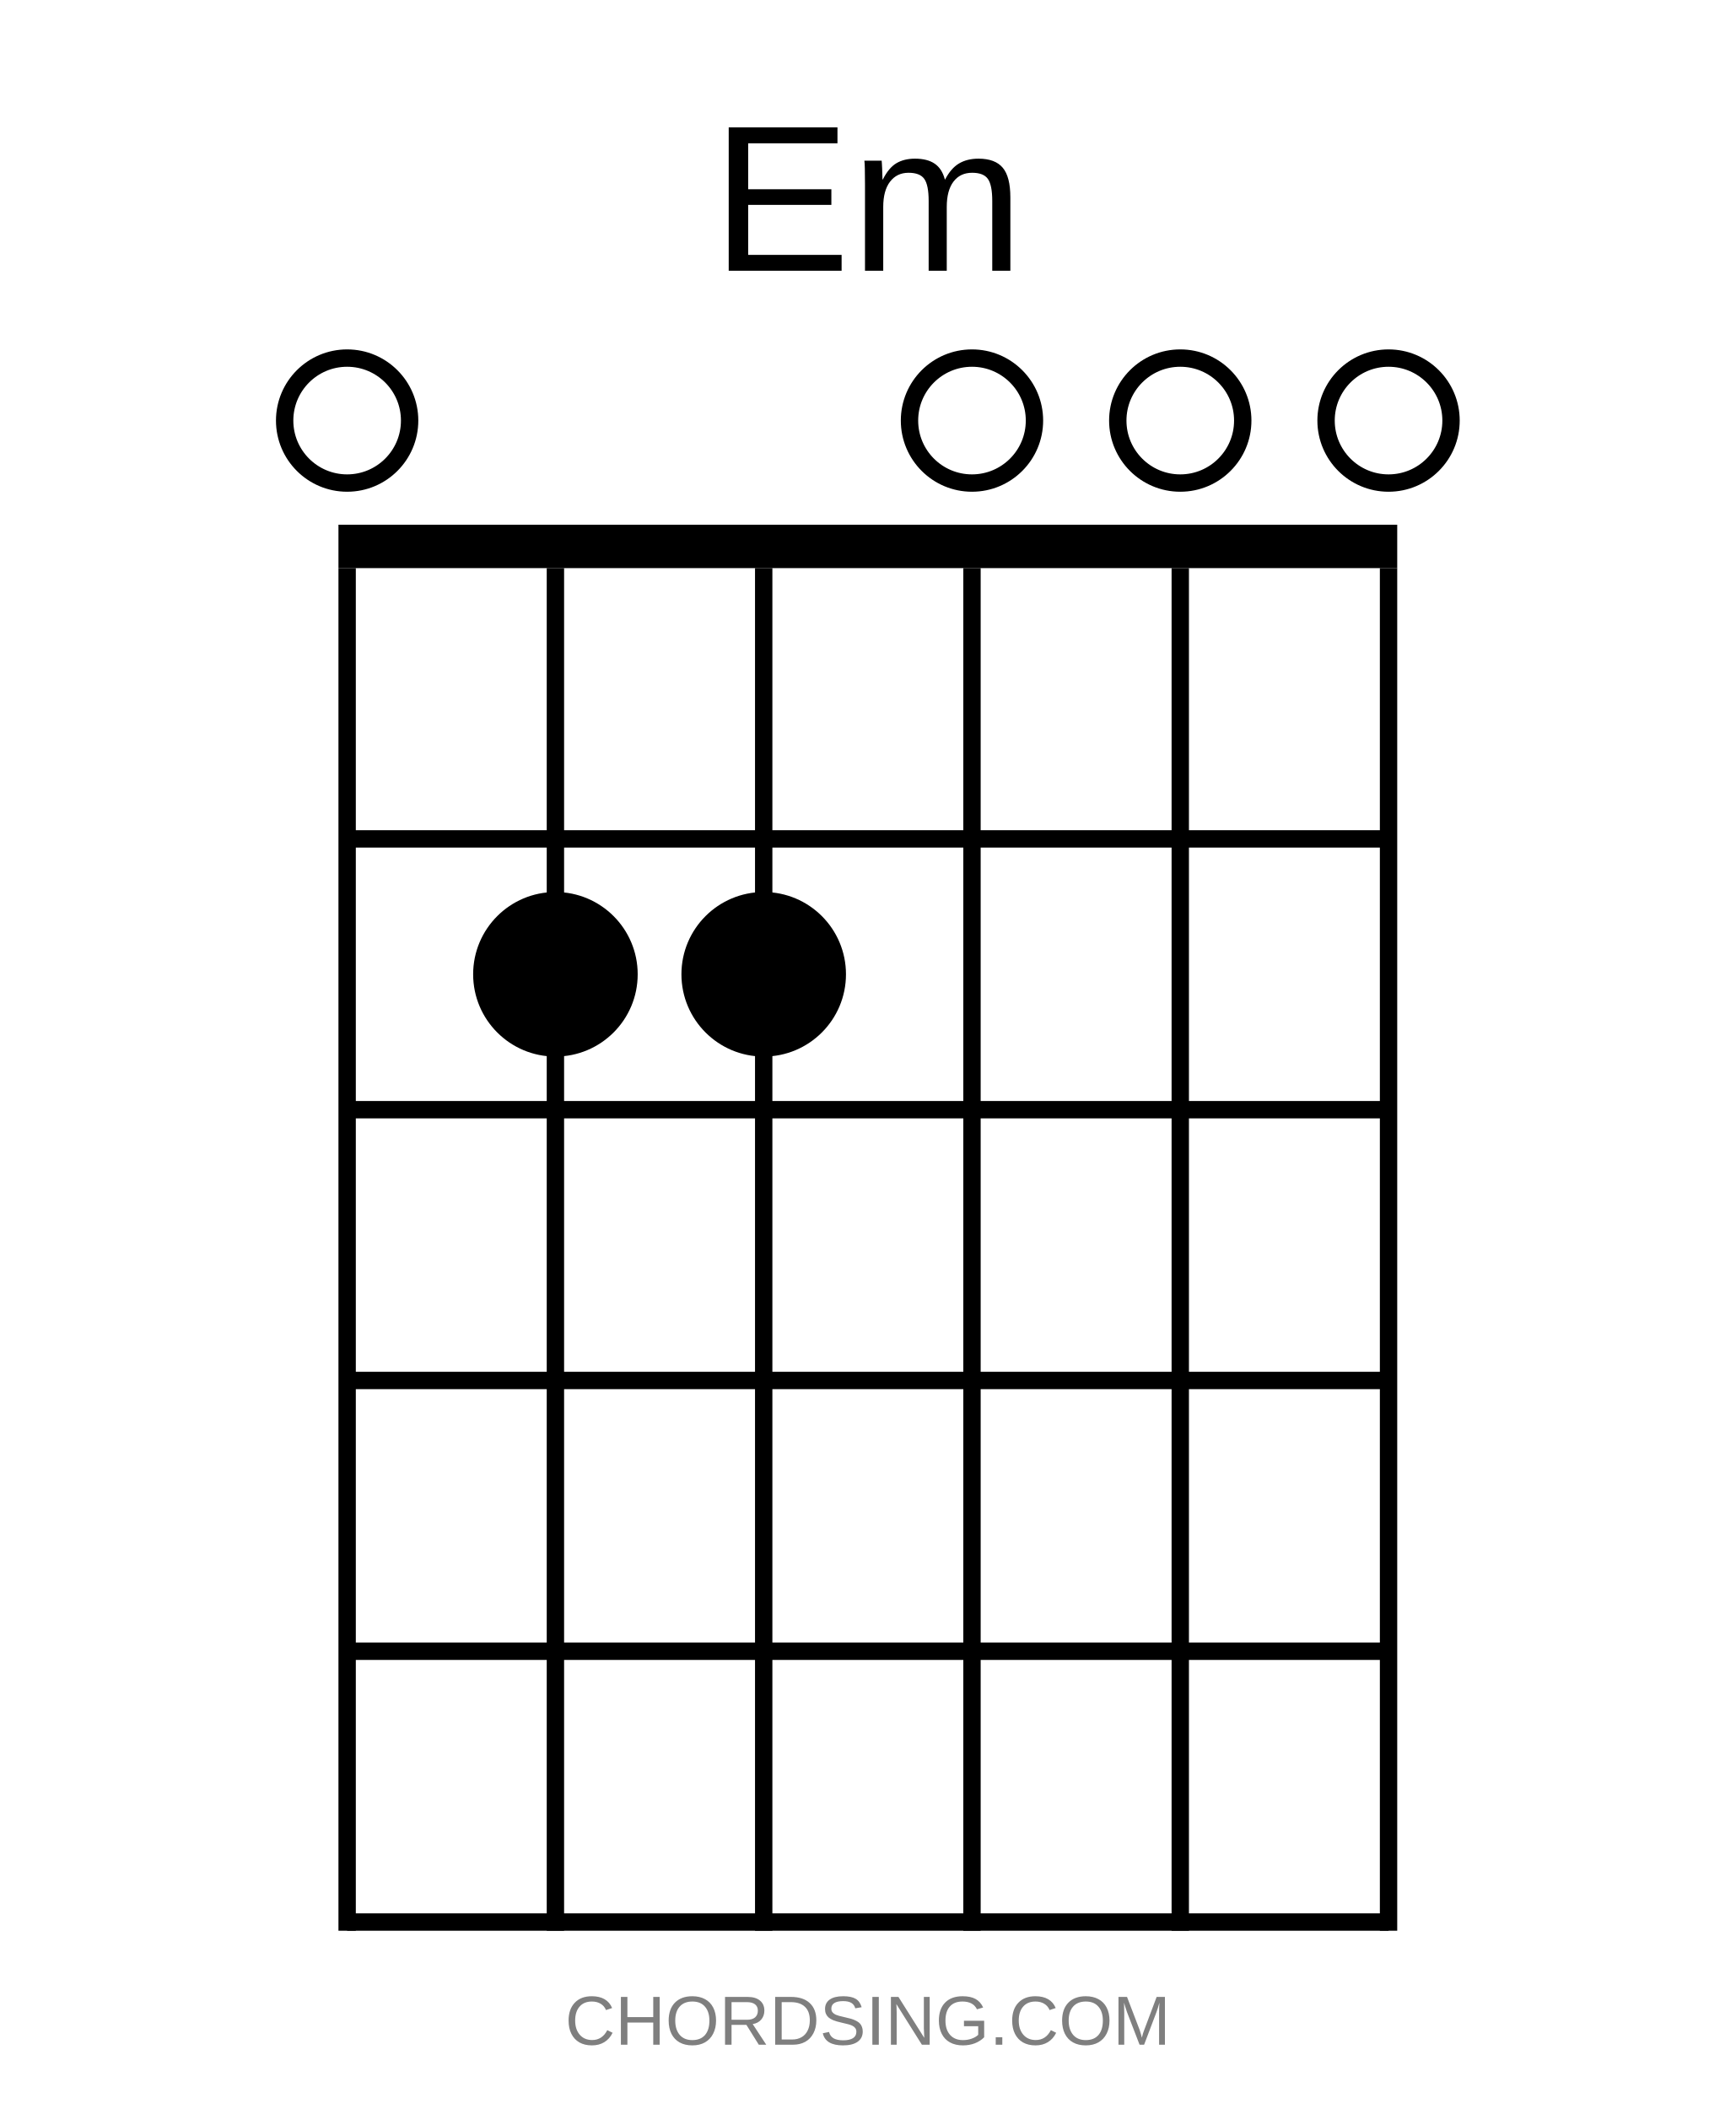
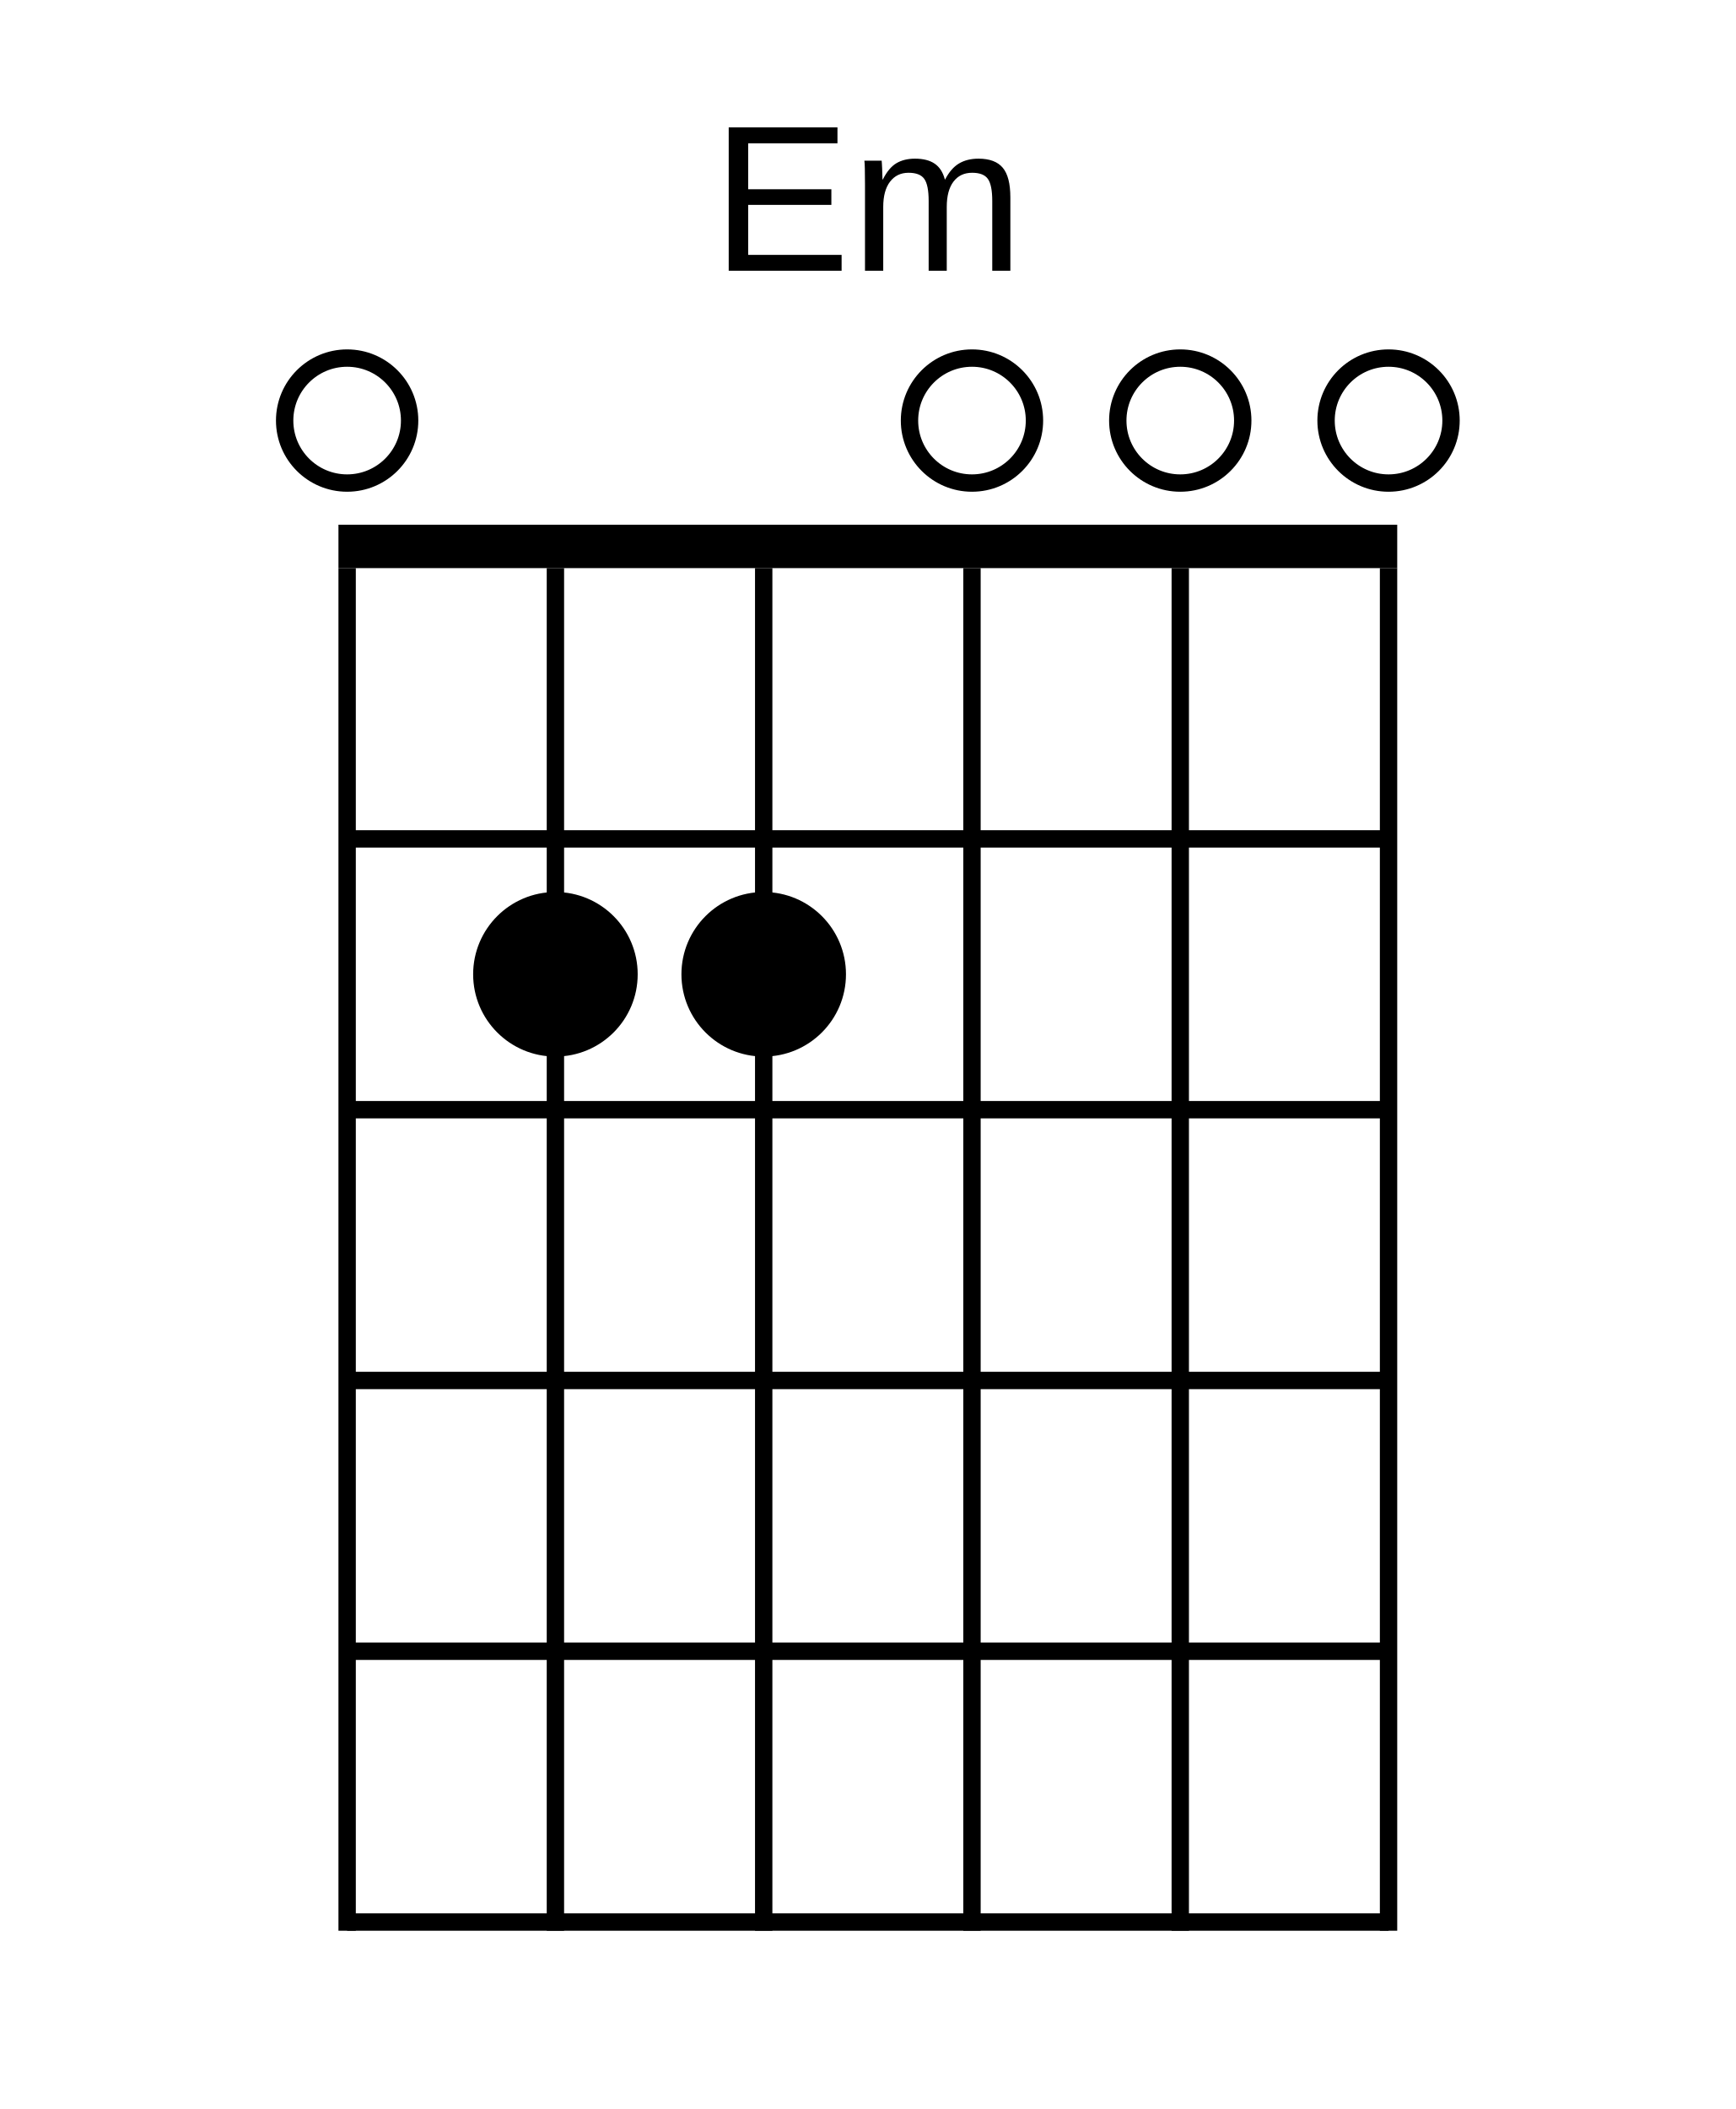
<svg xmlns="http://www.w3.org/2000/svg" version="1.1" preserveAspectRatio="xMidYMid meet" viewBox="0 0 400 485.998">
  <rect width="100%" height="100%" fill="rgba(255, 255, 255, 1)" />
  <text x="200" y="-0.011" font-family="Arial, &quot;Helvetica Neue&quot;, Helvetica, sans-serif" font-size="48" text-anchor="middle" fill="#000000" class="title">
    <tspan dy="62.4" x="200">Em</tspan>
  </text>
  <circle r="14.4" cx="80" cy="96.916" fill="none" stroke-width="4" stroke="#000000" class="open-string open-string-0" />
  <circle r="14.4" cx="224" cy="96.916" fill="none" stroke-width="4" stroke="#000000" class="open-string open-string-3" />
  <circle r="14.4" cx="272" cy="96.916" fill="none" stroke-width="4" stroke="#000000" class="open-string open-string-4" />
  <circle r="14.4" cx="320" cy="96.916" fill="none" stroke-width="4" stroke="#000000" class="open-string open-string-5" />
  <line x1="78" y1="125.916" x2="322" y2="125.916" stroke-width="10" stroke="#000000" />
  <line x1="80" y1="193.316" x2="320" y2="193.316" stroke-width="4" stroke="#000000" />
  <line x1="80" y1="255.716" x2="320" y2="255.716" stroke-width="4" stroke="#000000" />
  <line x1="80" y1="318.116" x2="320" y2="318.116" stroke-width="4" stroke="#000000" />
  <line x1="80" y1="380.516" x2="320" y2="380.516" stroke-width="4" stroke="#000000" />
  <line x1="80" y1="442.916" x2="320" y2="442.916" stroke-width="4" stroke="#000000" />
  <line x1="80" y1="130.916" x2="80" y2="444.916" stroke-width="4" stroke="#000000" />
  <line x1="128" y1="130.916" x2="128" y2="444.916" stroke-width="4" stroke="#000000" />
  <line x1="176" y1="130.916" x2="176" y2="444.916" stroke-width="4" stroke="#000000" />
  <line x1="224" y1="130.916" x2="224" y2="444.916" stroke-width="4" stroke="#000000" />
  <line x1="272" y1="130.916" x2="272" y2="444.916" stroke-width="4" stroke="#000000" />
  <line x1="320" y1="130.916" x2="320" y2="444.916" stroke-width="4" stroke="#000000" />
  <circle r="18.96" cx="128" cy="224.516" fill="#000000" stroke-width="0" stroke="#000000" class="finger finger-string-1 finger-fret-1 finger-string-1-fret-1 finger-circle" />
  <circle r="18.96" cx="176" cy="224.516" fill="#000000" stroke-width="0" stroke="#000000" class="finger finger-string-2 finger-fret-1 finger-string-2-fret-1 finger-circle" />
  <text x="80" y="455.396" font-family="Arial, &quot;Helvetica Neue&quot;, Helvetica, sans-serif" font-size="28" text-anchor="middle" dominant-baseline="central" fill="#000000" class="tuning tuning-0" />
  <text x="128" y="455.396" font-family="Arial, &quot;Helvetica Neue&quot;, Helvetica, sans-serif" font-size="28" text-anchor="middle" dominant-baseline="central" fill="#000000" class="tuning tuning-1" />
  <text x="176" y="455.396" font-family="Arial, &quot;Helvetica Neue&quot;, Helvetica, sans-serif" font-size="28" text-anchor="middle" dominant-baseline="central" fill="#000000" class="tuning tuning-2" />
  <text x="224" y="455.396" font-family="Arial, &quot;Helvetica Neue&quot;, Helvetica, sans-serif" font-size="28" text-anchor="middle" dominant-baseline="central" fill="#000000" class="tuning tuning-3" />
  <text x="272" y="455.396" font-family="Arial, &quot;Helvetica Neue&quot;, Helvetica, sans-serif" font-size="28" text-anchor="middle" dominant-baseline="central" fill="#000000" class="tuning tuning-4" />
  <text x="320" y="455.396" font-family="Arial, &quot;Helvetica Neue&quot;, Helvetica, sans-serif" font-size="28" text-anchor="middle" dominant-baseline="central" fill="#000000" class="tuning tuning-5" />
  <text x="200" y="450.385" font-family="Arial, &quot;Helvetica Neue&quot;, Helvetica, sans-serif" font-size="16" text-anchor="middle" fill="rgba(0, 0, 0, 0.5)" class="watermark">
-     <tspan dy="20.8" x="200">CHORDSING.COM</tspan>
+     <tspan dy="20.8" x="200" />
  </text>
  <circle r="0" cx="0" cy="0" fill="none" stroke-width="0" stroke="transparent" class="top-left" />
  <circle r="0" cx="400" cy="0" fill="none" stroke-width="0" stroke="transparent" class="top-right" />
</svg>
